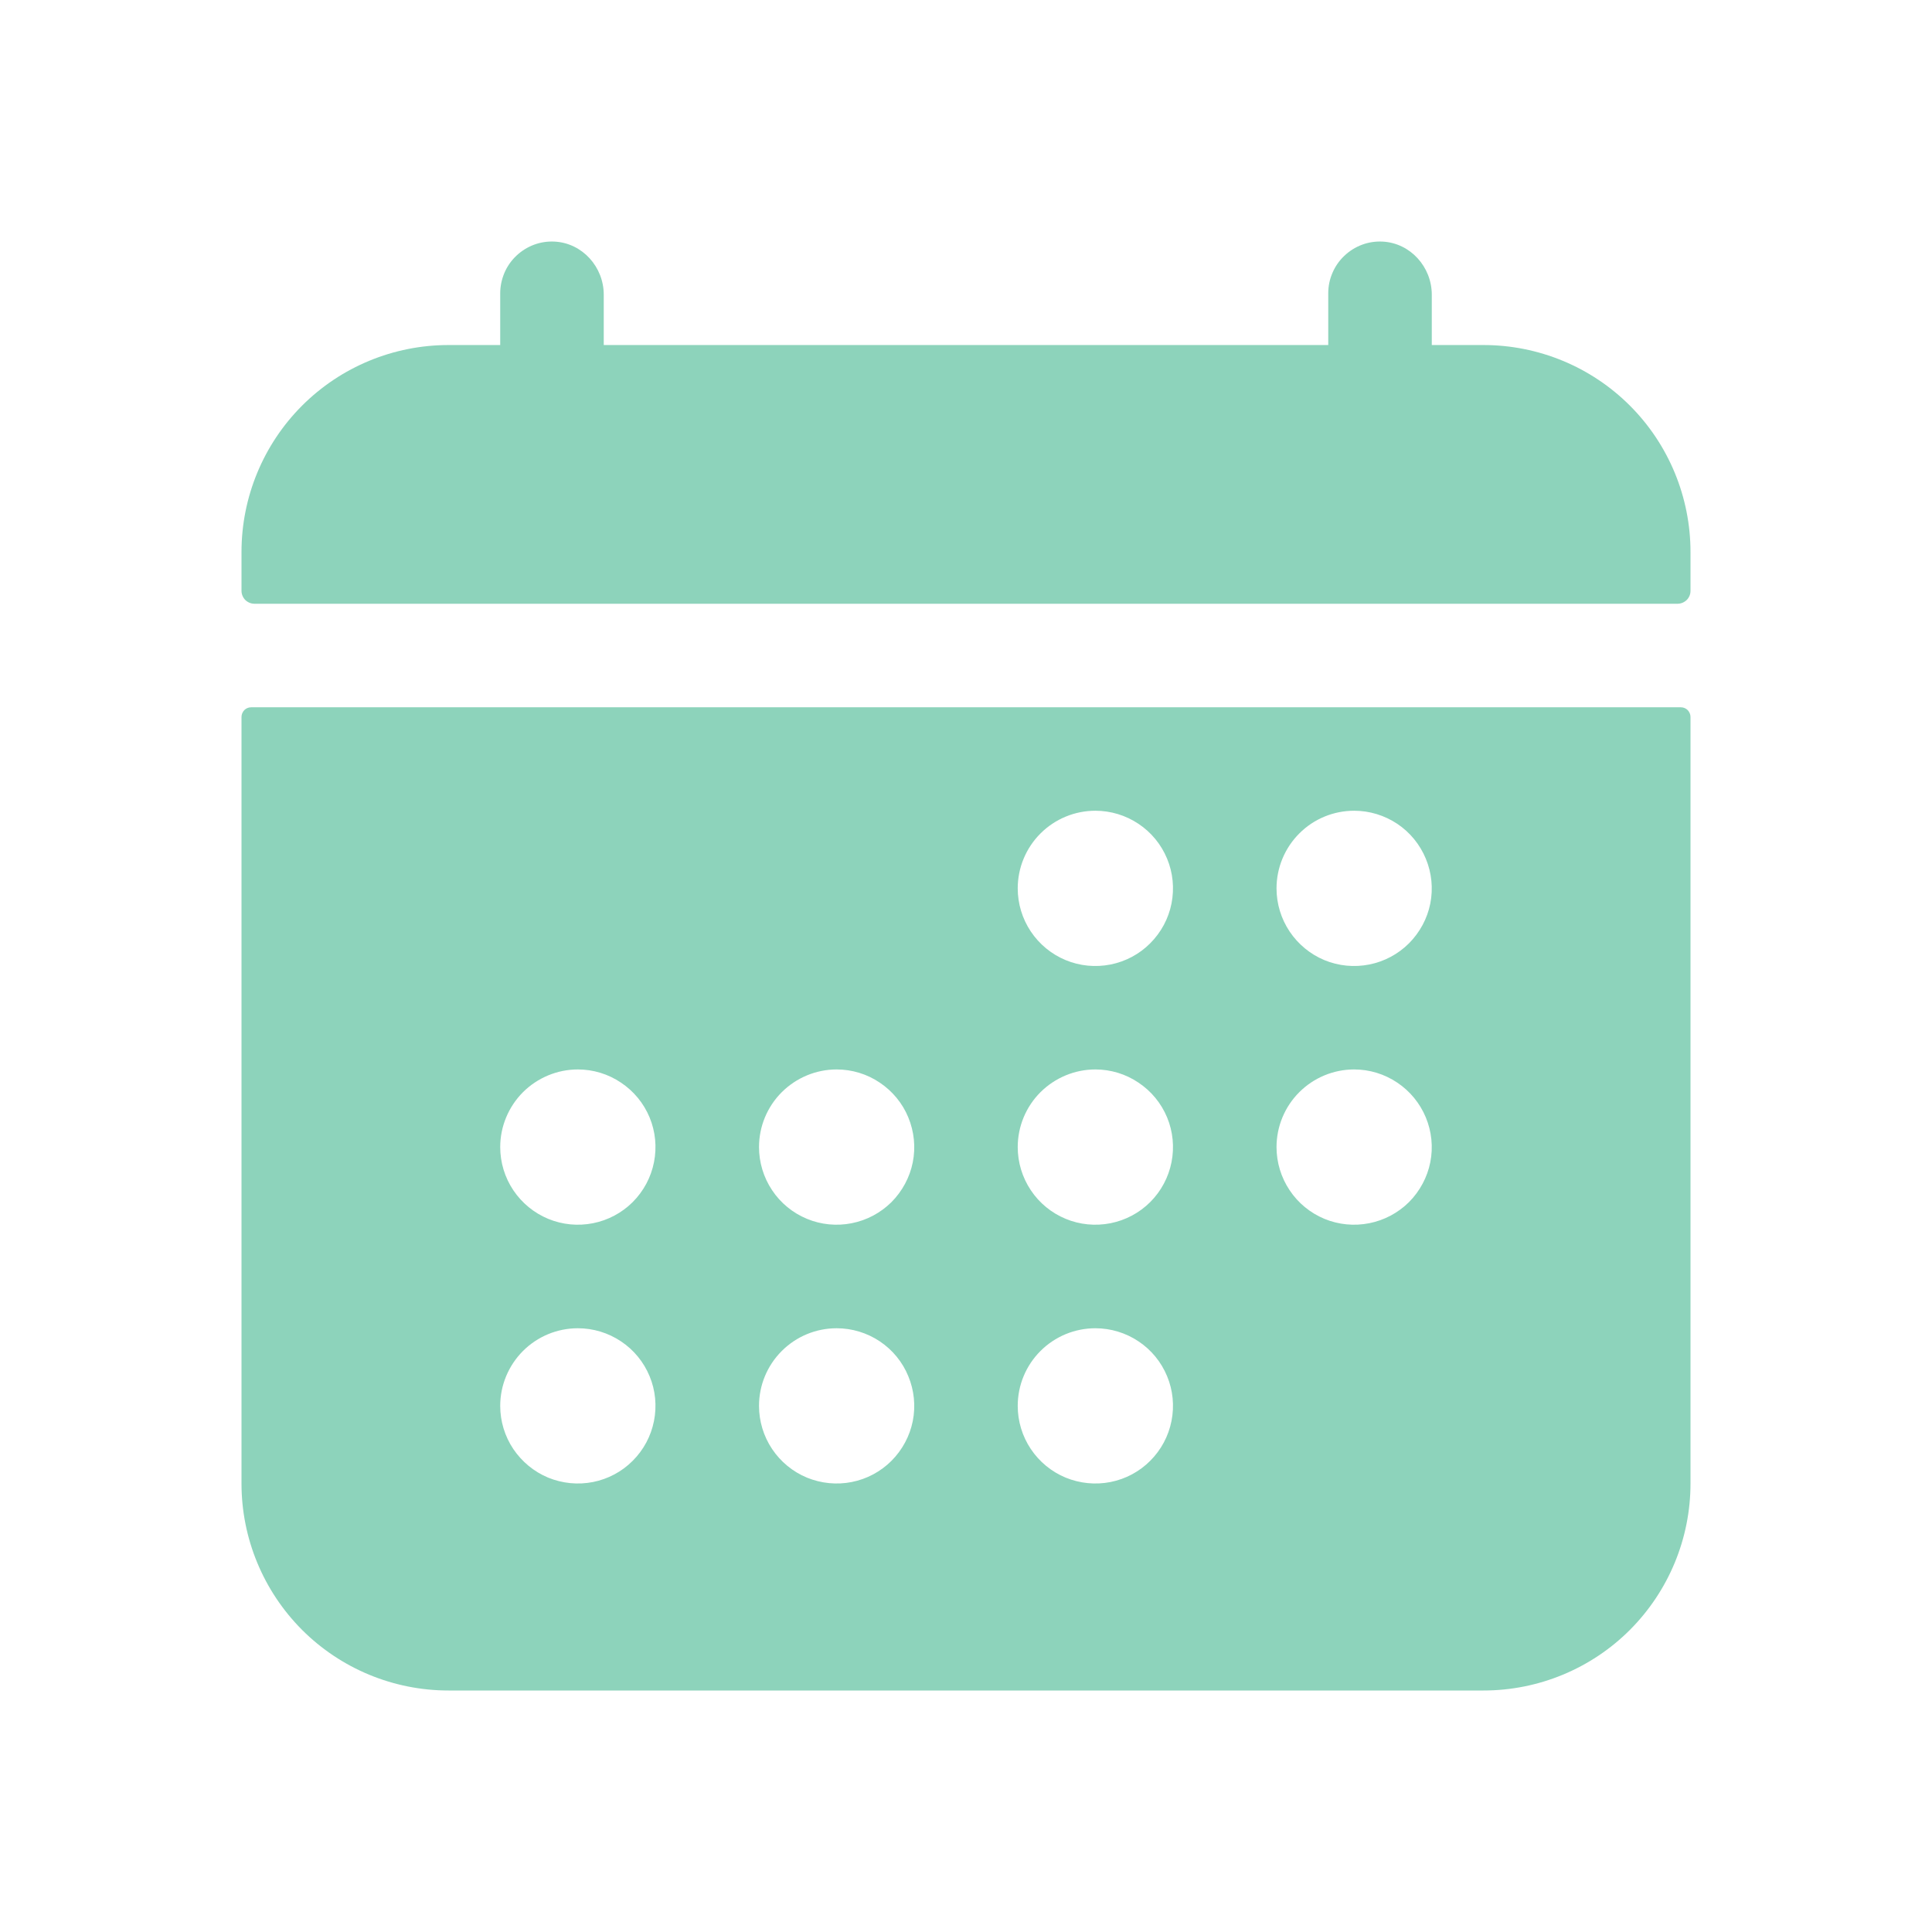
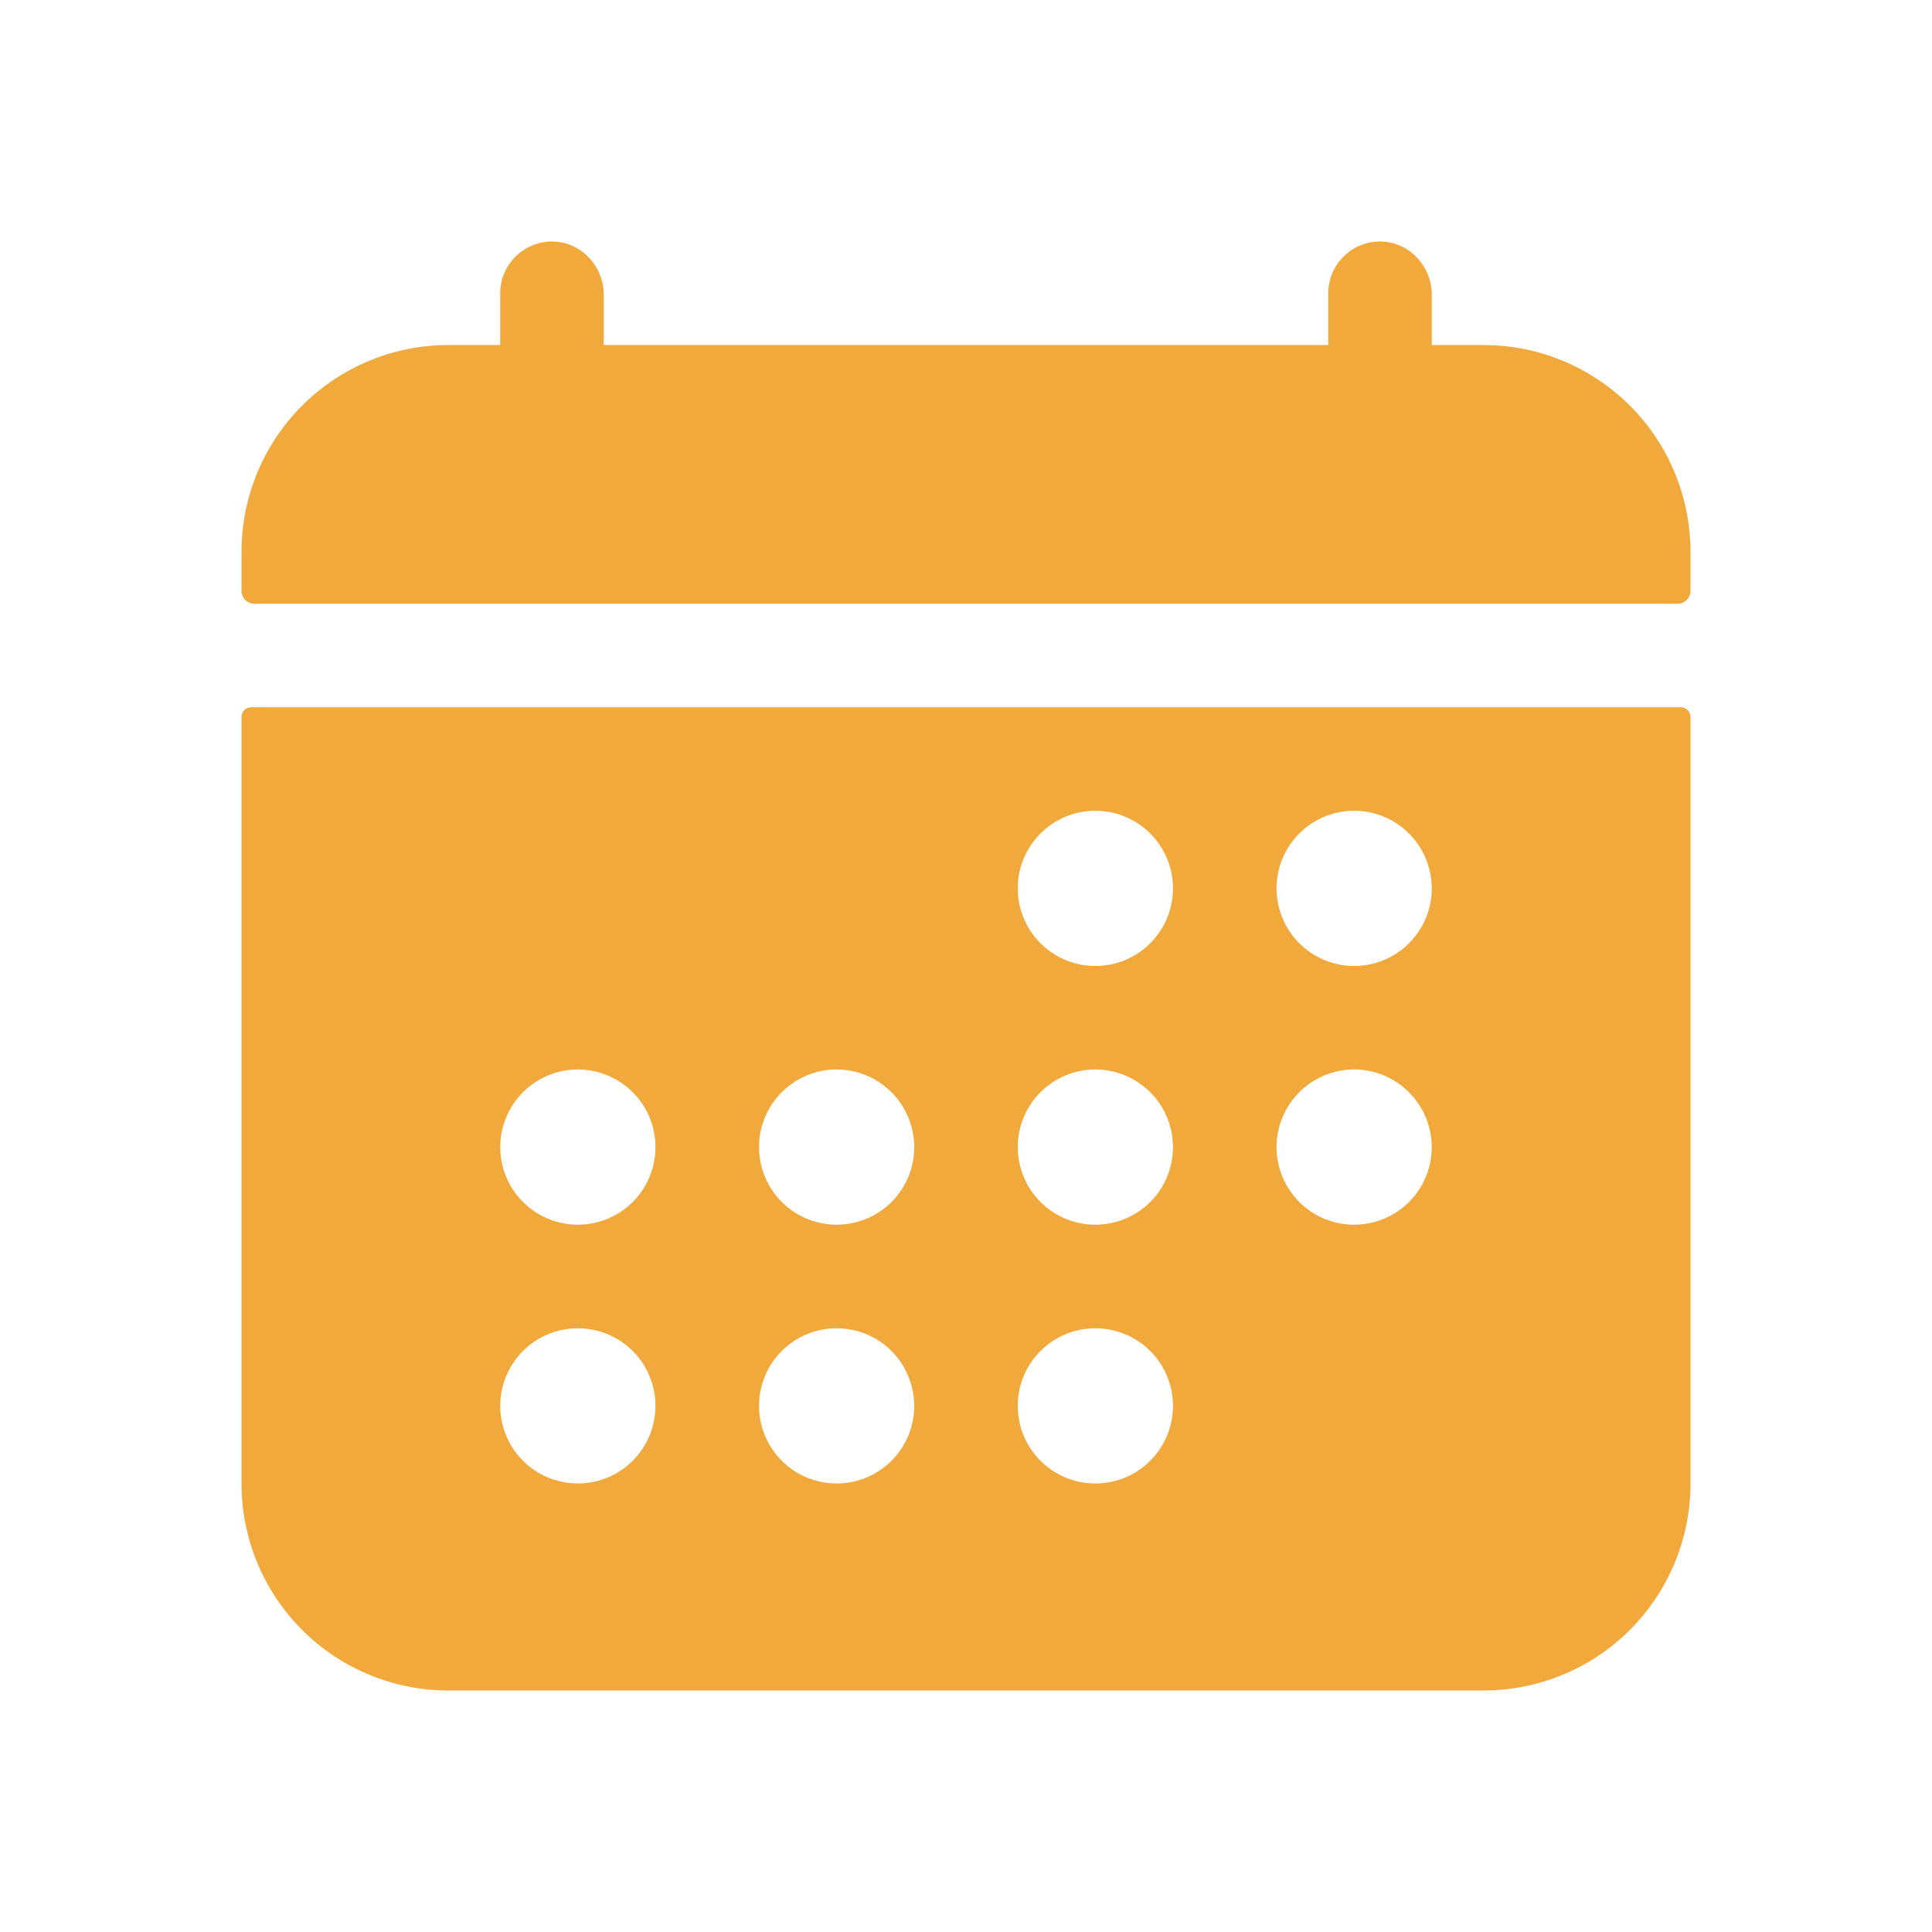
<svg xmlns="http://www.w3.org/2000/svg" width="22" height="22" viewBox="0 0 22 22" fill="none">
-   <path d="M19.25 6.286C19.25 5.661 19.002 5.061 18.56 4.619C18.118 4.177 17.518 3.929 16.893 3.929H16.304V3.356C16.304 3.039 16.06 2.767 15.743 2.751C15.663 2.747 15.583 2.759 15.509 2.787C15.434 2.815 15.366 2.858 15.308 2.913C15.25 2.968 15.204 3.034 15.173 3.107C15.141 3.181 15.125 3.259 15.125 3.339V3.929H6.875V3.356C6.875 3.039 6.631 2.767 6.314 2.751C6.234 2.747 6.155 2.759 6.08 2.787C6.005 2.815 5.937 2.858 5.879 2.913C5.821 2.968 5.775 3.034 5.744 3.107C5.713 3.181 5.696 3.259 5.696 3.339V3.929H5.107C4.482 3.929 3.882 4.177 3.44 4.619C2.998 5.061 2.75 5.661 2.75 6.286V6.728C2.75 6.767 2.766 6.804 2.793 6.832C2.821 6.859 2.858 6.875 2.897 6.875H19.103C19.142 6.875 19.179 6.859 19.207 6.832C19.235 6.804 19.25 6.767 19.25 6.728V6.286ZM2.75 16.893C2.75 17.518 2.998 18.117 3.44 18.56C3.882 19.002 4.482 19.25 5.107 19.25H16.893C17.518 19.25 18.118 19.002 18.56 18.56C19.002 18.117 19.25 17.518 19.25 16.893V8.164C19.25 8.135 19.238 8.107 19.218 8.086C19.197 8.065 19.169 8.054 19.14 8.054H2.86C2.831 8.054 2.803 8.065 2.782 8.086C2.762 8.107 2.75 8.135 2.75 8.164V16.893ZM15.42 9.232C15.595 9.232 15.765 9.284 15.911 9.381C16.056 9.478 16.169 9.616 16.236 9.778C16.303 9.939 16.321 10.117 16.287 10.289C16.253 10.46 16.168 10.617 16.045 10.741C15.921 10.865 15.764 10.949 15.592 10.983C15.421 11.017 15.243 11 15.081 10.933C14.92 10.866 14.782 10.752 14.685 10.607C14.588 10.462 14.536 10.291 14.536 10.116C14.536 9.882 14.629 9.657 14.795 9.491C14.96 9.325 15.185 9.232 15.42 9.232ZM15.42 12.178C15.595 12.178 15.765 12.23 15.911 12.328C16.056 12.425 16.169 12.563 16.236 12.724C16.303 12.886 16.321 13.063 16.287 13.235C16.253 13.406 16.168 13.564 16.045 13.688C15.921 13.811 15.764 13.895 15.592 13.929C15.421 13.963 15.243 13.946 15.081 13.879C14.92 13.812 14.782 13.699 14.685 13.553C14.588 13.408 14.536 13.237 14.536 13.062C14.536 12.828 14.629 12.603 14.795 12.437C14.96 12.272 15.185 12.178 15.42 12.178ZM12.473 9.232C12.648 9.232 12.819 9.284 12.964 9.381C13.11 9.478 13.223 9.616 13.29 9.778C13.357 9.939 13.374 10.117 13.34 10.289C13.306 10.46 13.222 10.617 13.098 10.741C12.975 10.865 12.817 10.949 12.646 10.983C12.474 11.017 12.296 11 12.135 10.933C11.973 10.866 11.835 10.752 11.738 10.607C11.641 10.462 11.589 10.291 11.589 10.116C11.589 9.882 11.682 9.657 11.848 9.491C12.014 9.325 12.239 9.232 12.473 9.232ZM12.473 12.178C12.648 12.178 12.819 12.23 12.964 12.328C13.11 12.425 13.223 12.563 13.29 12.724C13.357 12.886 13.374 13.063 13.34 13.235C13.306 13.406 13.222 13.564 13.098 13.688C12.975 13.811 12.817 13.895 12.646 13.929C12.474 13.963 12.296 13.946 12.135 13.879C11.973 13.812 11.835 13.699 11.738 13.553C11.641 13.408 11.589 13.237 11.589 13.062C11.589 12.828 11.682 12.603 11.848 12.437C12.014 12.272 12.239 12.178 12.473 12.178ZM12.473 15.125C12.648 15.125 12.819 15.177 12.964 15.274C13.11 15.371 13.223 15.509 13.29 15.671C13.357 15.832 13.374 16.01 13.34 16.181C13.306 16.353 13.222 16.51 13.098 16.634C12.975 16.758 12.817 16.842 12.646 16.876C12.474 16.91 12.296 16.892 12.135 16.826C11.973 16.759 11.835 16.645 11.738 16.5C11.641 16.355 11.589 16.184 11.589 16.009C11.589 15.774 11.682 15.55 11.848 15.384C12.014 15.218 12.239 15.125 12.473 15.125ZM9.527 12.178C9.702 12.178 9.873 12.23 10.018 12.328C10.163 12.425 10.277 12.563 10.343 12.724C10.41 12.886 10.428 13.063 10.394 13.235C10.36 13.406 10.275 13.564 10.152 13.688C10.028 13.811 9.871 13.895 9.699 13.929C9.528 13.963 9.35 13.946 9.189 13.879C9.027 13.812 8.889 13.699 8.792 13.553C8.695 13.408 8.643 13.237 8.643 13.062C8.643 12.828 8.736 12.603 8.902 12.437C9.068 12.272 9.292 12.178 9.527 12.178ZM9.527 15.125C9.702 15.125 9.873 15.177 10.018 15.274C10.163 15.371 10.277 15.509 10.343 15.671C10.41 15.832 10.428 16.01 10.394 16.181C10.36 16.353 10.275 16.51 10.152 16.634C10.028 16.758 9.871 16.842 9.699 16.876C9.528 16.91 9.35 16.892 9.189 16.826C9.027 16.759 8.889 16.645 8.792 16.5C8.695 16.355 8.643 16.184 8.643 16.009C8.643 15.774 8.736 15.55 8.902 15.384C9.068 15.218 9.292 15.125 9.527 15.125ZM6.58 12.178C6.755 12.178 6.926 12.23 7.071 12.328C7.217 12.425 7.33 12.563 7.397 12.724C7.464 12.886 7.481 13.063 7.447 13.235C7.413 13.406 7.329 13.564 7.205 13.688C7.082 13.811 6.924 13.895 6.753 13.929C6.581 13.963 6.404 13.946 6.242 13.879C6.081 13.812 5.943 13.699 5.845 13.553C5.748 13.408 5.696 13.237 5.696 13.062C5.696 12.828 5.79 12.603 5.955 12.437C6.121 12.272 6.346 12.178 6.58 12.178ZM6.58 15.125C6.755 15.125 6.926 15.177 7.071 15.274C7.217 15.371 7.33 15.509 7.397 15.671C7.464 15.832 7.481 16.01 7.447 16.181C7.413 16.353 7.329 16.51 7.205 16.634C7.082 16.758 6.924 16.842 6.753 16.876C6.581 16.91 6.404 16.892 6.242 16.826C6.081 16.759 5.943 16.645 5.845 16.5C5.748 16.355 5.696 16.184 5.696 16.009C5.696 15.774 5.79 15.55 5.955 15.384C6.121 15.218 6.346 15.125 6.58 15.125Z" fill="#8DD3BB" />
+   <path d="M19.25 6.286C19.25 5.661 19.002 5.061 18.56 4.619C18.118 4.177 17.518 3.929 16.893 3.929H16.304V3.356C16.304 3.039 16.06 2.767 15.743 2.751C15.663 2.747 15.583 2.759 15.509 2.787C15.434 2.815 15.366 2.858 15.308 2.913C15.25 2.968 15.204 3.034 15.173 3.107C15.141 3.181 15.125 3.259 15.125 3.339V3.929H6.875V3.356C6.875 3.039 6.631 2.767 6.314 2.751C6.234 2.747 6.155 2.759 6.08 2.787C6.005 2.815 5.937 2.858 5.879 2.913C5.821 2.968 5.775 3.034 5.744 3.107C5.713 3.181 5.696 3.259 5.696 3.339V3.929H5.107C4.482 3.929 3.882 4.177 3.44 4.619C2.998 5.061 2.75 5.661 2.75 6.286V6.728C2.75 6.767 2.766 6.804 2.793 6.832C2.821 6.859 2.858 6.875 2.897 6.875H19.103C19.142 6.875 19.179 6.859 19.207 6.832C19.235 6.804 19.25 6.767 19.25 6.728V6.286ZM2.75 16.893C2.75 17.518 2.998 18.117 3.44 18.56C3.882 19.002 4.482 19.25 5.107 19.25H16.893C17.518 19.25 18.118 19.002 18.56 18.56C19.002 18.117 19.25 17.518 19.25 16.893V8.164C19.25 8.135 19.238 8.107 19.218 8.086C19.197 8.065 19.169 8.054 19.14 8.054H2.86C2.831 8.054 2.803 8.065 2.782 8.086C2.762 8.107 2.75 8.135 2.75 8.164V16.893ZM15.42 9.232C15.595 9.232 15.765 9.284 15.911 9.381C16.056 9.478 16.169 9.616 16.236 9.778C16.303 9.939 16.321 10.117 16.287 10.289C16.253 10.46 16.168 10.617 16.045 10.741C15.921 10.865 15.764 10.949 15.592 10.983C15.421 11.017 15.243 11 15.081 10.933C14.92 10.866 14.782 10.752 14.685 10.607C14.588 10.462 14.536 10.291 14.536 10.116C14.536 9.882 14.629 9.657 14.795 9.491C14.96 9.325 15.185 9.232 15.42 9.232ZM15.42 12.178C15.595 12.178 15.765 12.23 15.911 12.328C16.056 12.425 16.169 12.563 16.236 12.724C16.303 12.886 16.321 13.063 16.287 13.235C16.253 13.406 16.168 13.564 16.045 13.688C15.921 13.811 15.764 13.895 15.592 13.929C15.421 13.963 15.243 13.946 15.081 13.879C14.92 13.812 14.782 13.699 14.685 13.553C14.588 13.408 14.536 13.237 14.536 13.062C14.536 12.828 14.629 12.603 14.795 12.437C14.96 12.272 15.185 12.178 15.42 12.178ZM12.473 9.232C12.648 9.232 12.819 9.284 12.964 9.381C13.11 9.478 13.223 9.616 13.29 9.778C13.357 9.939 13.374 10.117 13.34 10.289C13.306 10.46 13.222 10.617 13.098 10.741C12.975 10.865 12.817 10.949 12.646 10.983C12.474 11.017 12.296 11 12.135 10.933C11.973 10.866 11.835 10.752 11.738 10.607C11.641 10.462 11.589 10.291 11.589 10.116C11.589 9.882 11.682 9.657 11.848 9.491C12.014 9.325 12.239 9.232 12.473 9.232ZM12.473 12.178C12.648 12.178 12.819 12.23 12.964 12.328C13.11 12.425 13.223 12.563 13.29 12.724C13.357 12.886 13.374 13.063 13.34 13.235C13.306 13.406 13.222 13.564 13.098 13.688C12.975 13.811 12.817 13.895 12.646 13.929C12.474 13.963 12.296 13.946 12.135 13.879C11.973 13.812 11.835 13.699 11.738 13.553C11.641 13.408 11.589 13.237 11.589 13.062C11.589 12.828 11.682 12.603 11.848 12.437C12.014 12.272 12.239 12.178 12.473 12.178ZM12.473 15.125C12.648 15.125 12.819 15.177 12.964 15.274C13.11 15.371 13.223 15.509 13.29 15.671C13.357 15.832 13.374 16.01 13.34 16.181C13.306 16.353 13.222 16.51 13.098 16.634C12.975 16.758 12.817 16.842 12.646 16.876C12.474 16.91 12.296 16.892 12.135 16.826C11.973 16.759 11.835 16.645 11.738 16.5C11.641 16.355 11.589 16.184 11.589 16.009C11.589 15.774 11.682 15.55 11.848 15.384C12.014 15.218 12.239 15.125 12.473 15.125ZM9.527 12.178C9.702 12.178 9.873 12.23 10.018 12.328C10.163 12.425 10.277 12.563 10.343 12.724C10.41 12.886 10.428 13.063 10.394 13.235C10.36 13.406 10.275 13.564 10.152 13.688C10.028 13.811 9.871 13.895 9.699 13.929C9.528 13.963 9.35 13.946 9.189 13.879C9.027 13.812 8.889 13.699 8.792 13.553C8.695 13.408 8.643 13.237 8.643 13.062C8.643 12.828 8.736 12.603 8.902 12.437C9.068 12.272 9.292 12.178 9.527 12.178ZM9.527 15.125C9.702 15.125 9.873 15.177 10.018 15.274C10.163 15.371 10.277 15.509 10.343 15.671C10.41 15.832 10.428 16.01 10.394 16.181C10.36 16.353 10.275 16.51 10.152 16.634C10.028 16.758 9.871 16.842 9.699 16.876C9.528 16.91 9.35 16.892 9.189 16.826C9.027 16.759 8.889 16.645 8.792 16.5C8.695 16.355 8.643 16.184 8.643 16.009C8.643 15.774 8.736 15.55 8.902 15.384C9.068 15.218 9.292 15.125 9.527 15.125ZM6.58 12.178C6.755 12.178 6.926 12.23 7.071 12.328C7.217 12.425 7.33 12.563 7.397 12.724C7.464 12.886 7.481 13.063 7.447 13.235C7.413 13.406 7.329 13.564 7.205 13.688C7.082 13.811 6.924 13.895 6.753 13.929C6.581 13.963 6.404 13.946 6.242 13.879C6.081 13.812 5.943 13.699 5.845 13.553C5.748 13.408 5.696 13.237 5.696 13.062C5.696 12.828 5.79 12.603 5.955 12.437C6.121 12.272 6.346 12.178 6.58 12.178ZM6.58 15.125C6.755 15.125 6.926 15.177 7.071 15.274C7.217 15.371 7.33 15.509 7.397 15.671C7.464 15.832 7.481 16.01 7.447 16.181C7.413 16.353 7.329 16.51 7.205 16.634C7.082 16.758 6.924 16.842 6.753 16.876C6.581 16.91 6.404 16.892 6.242 16.826C6.081 16.759 5.943 16.645 5.845 16.5C5.748 16.355 5.696 16.184 5.696 16.009C5.696 15.774 5.79 15.55 5.955 15.384C6.121 15.218 6.346 15.125 6.58 15.125Z" fill="#F2A93B" />
</svg>
